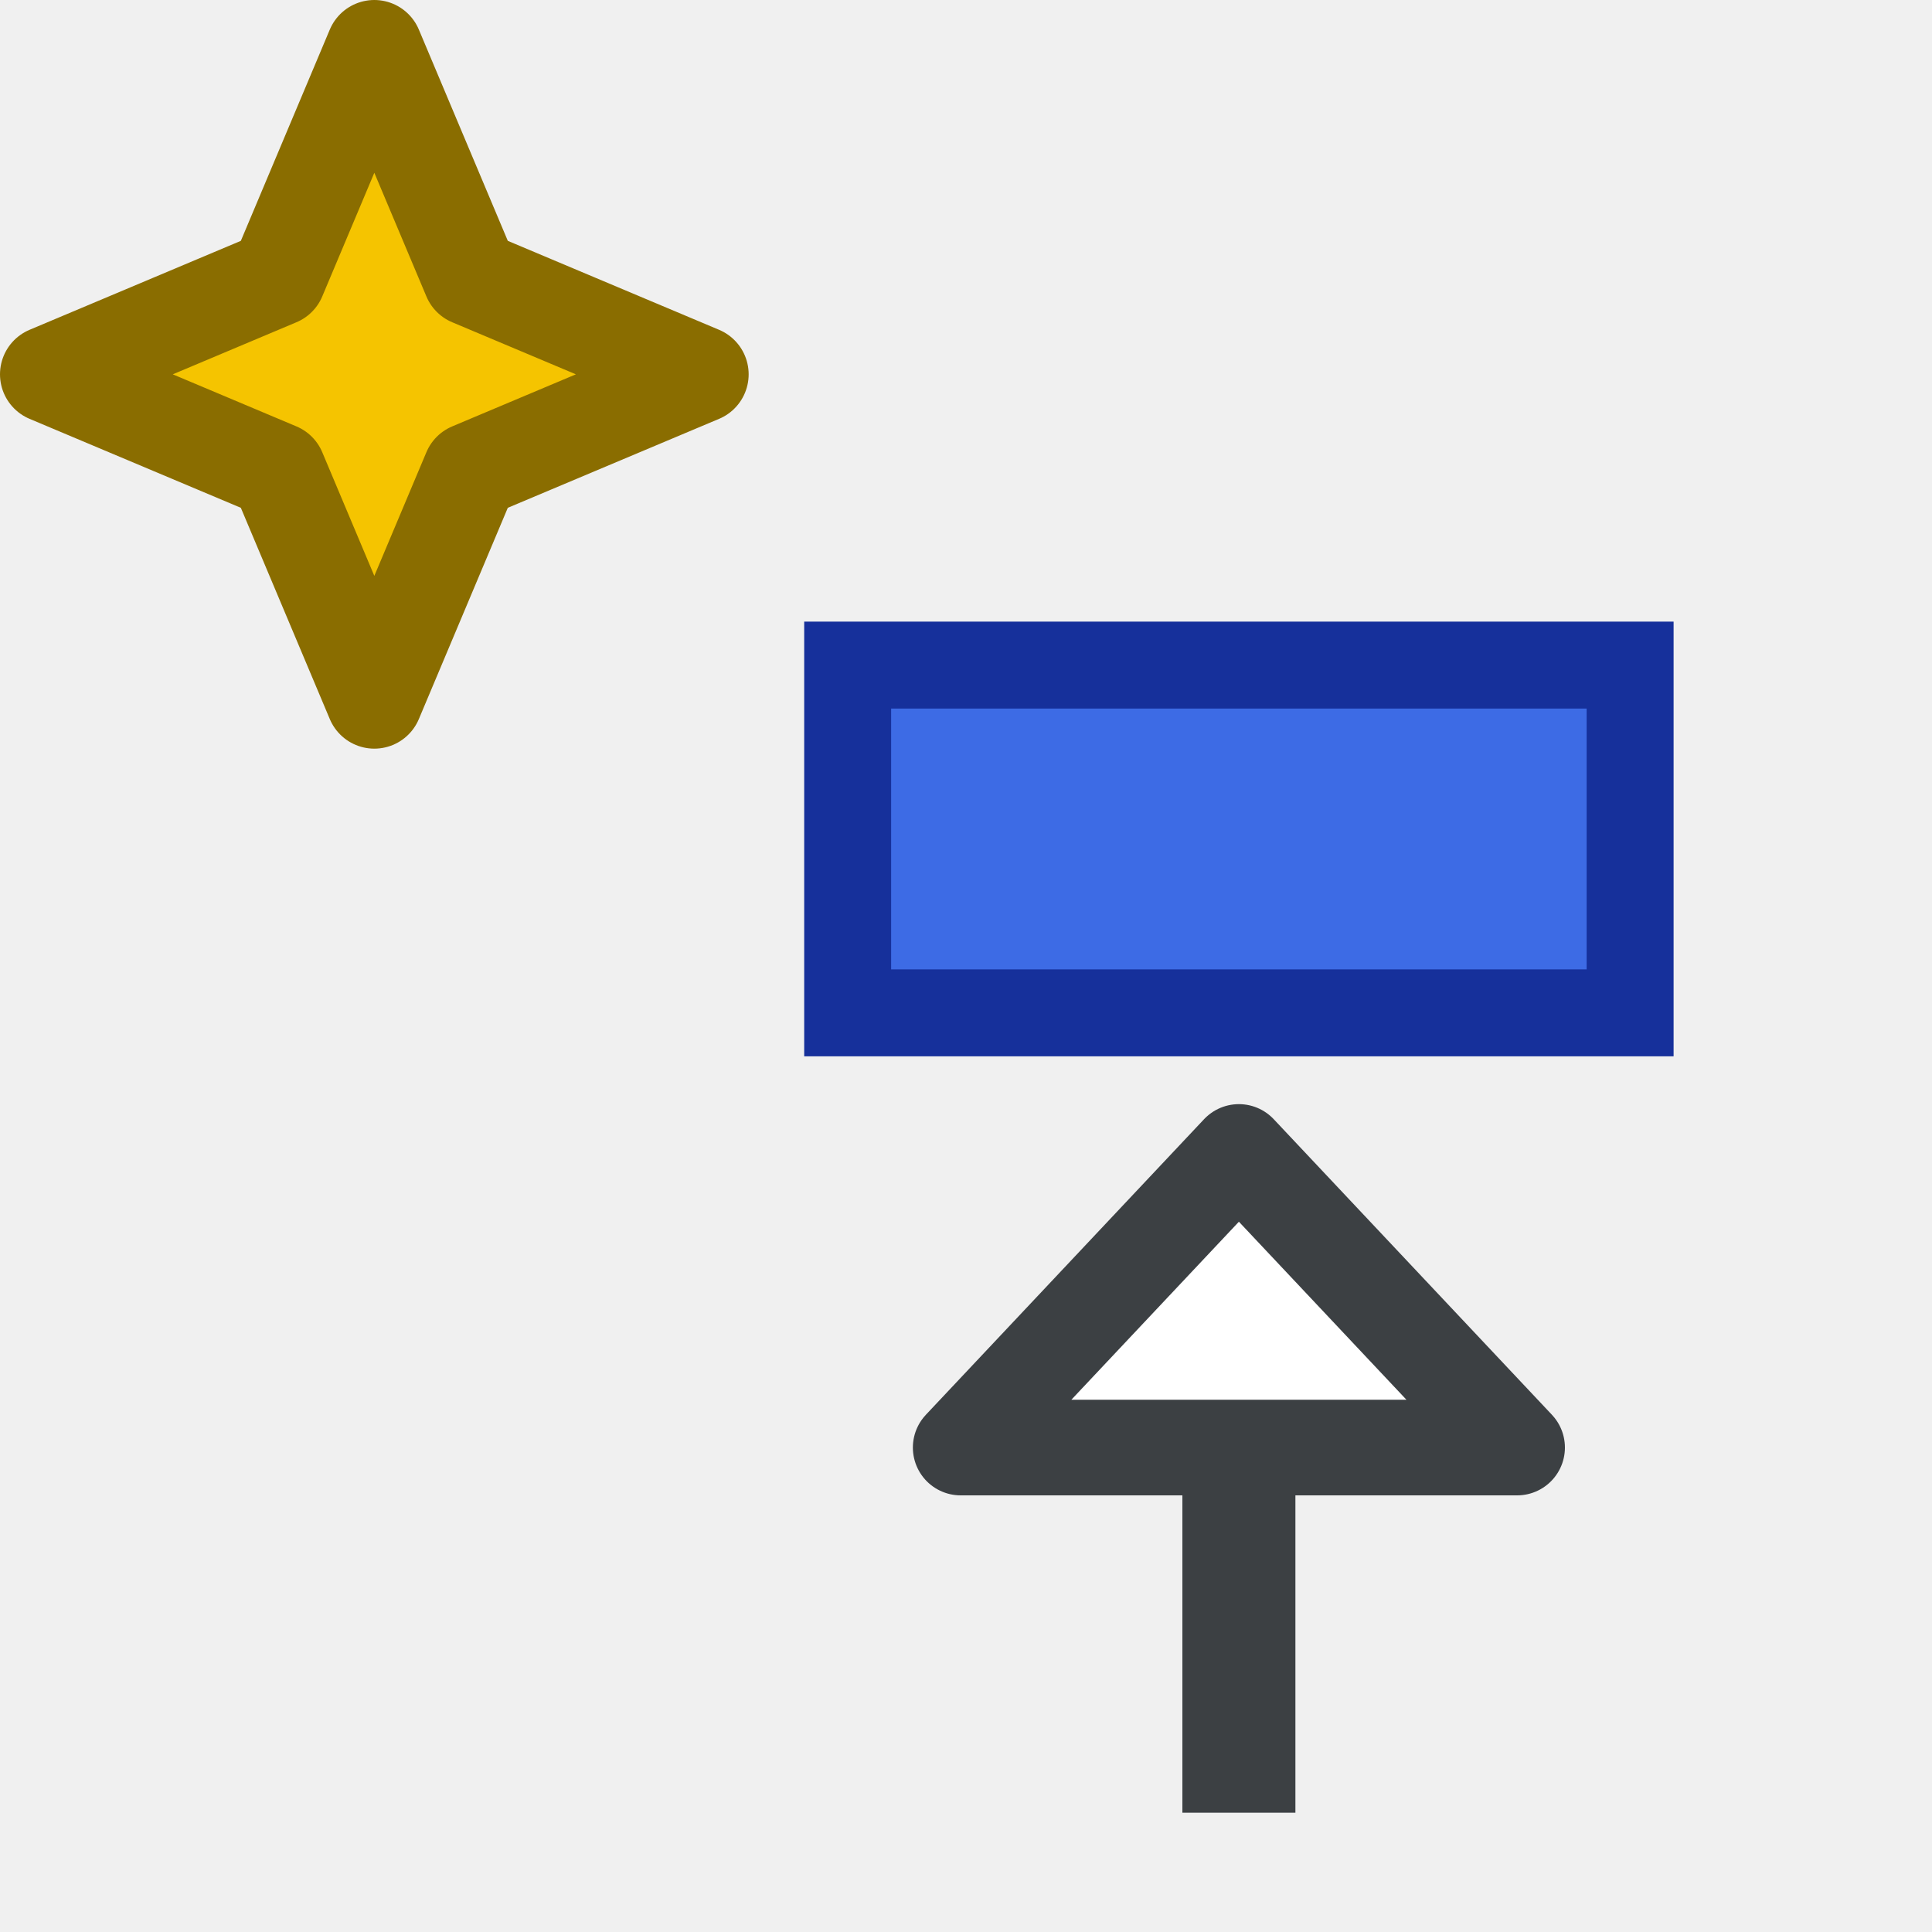
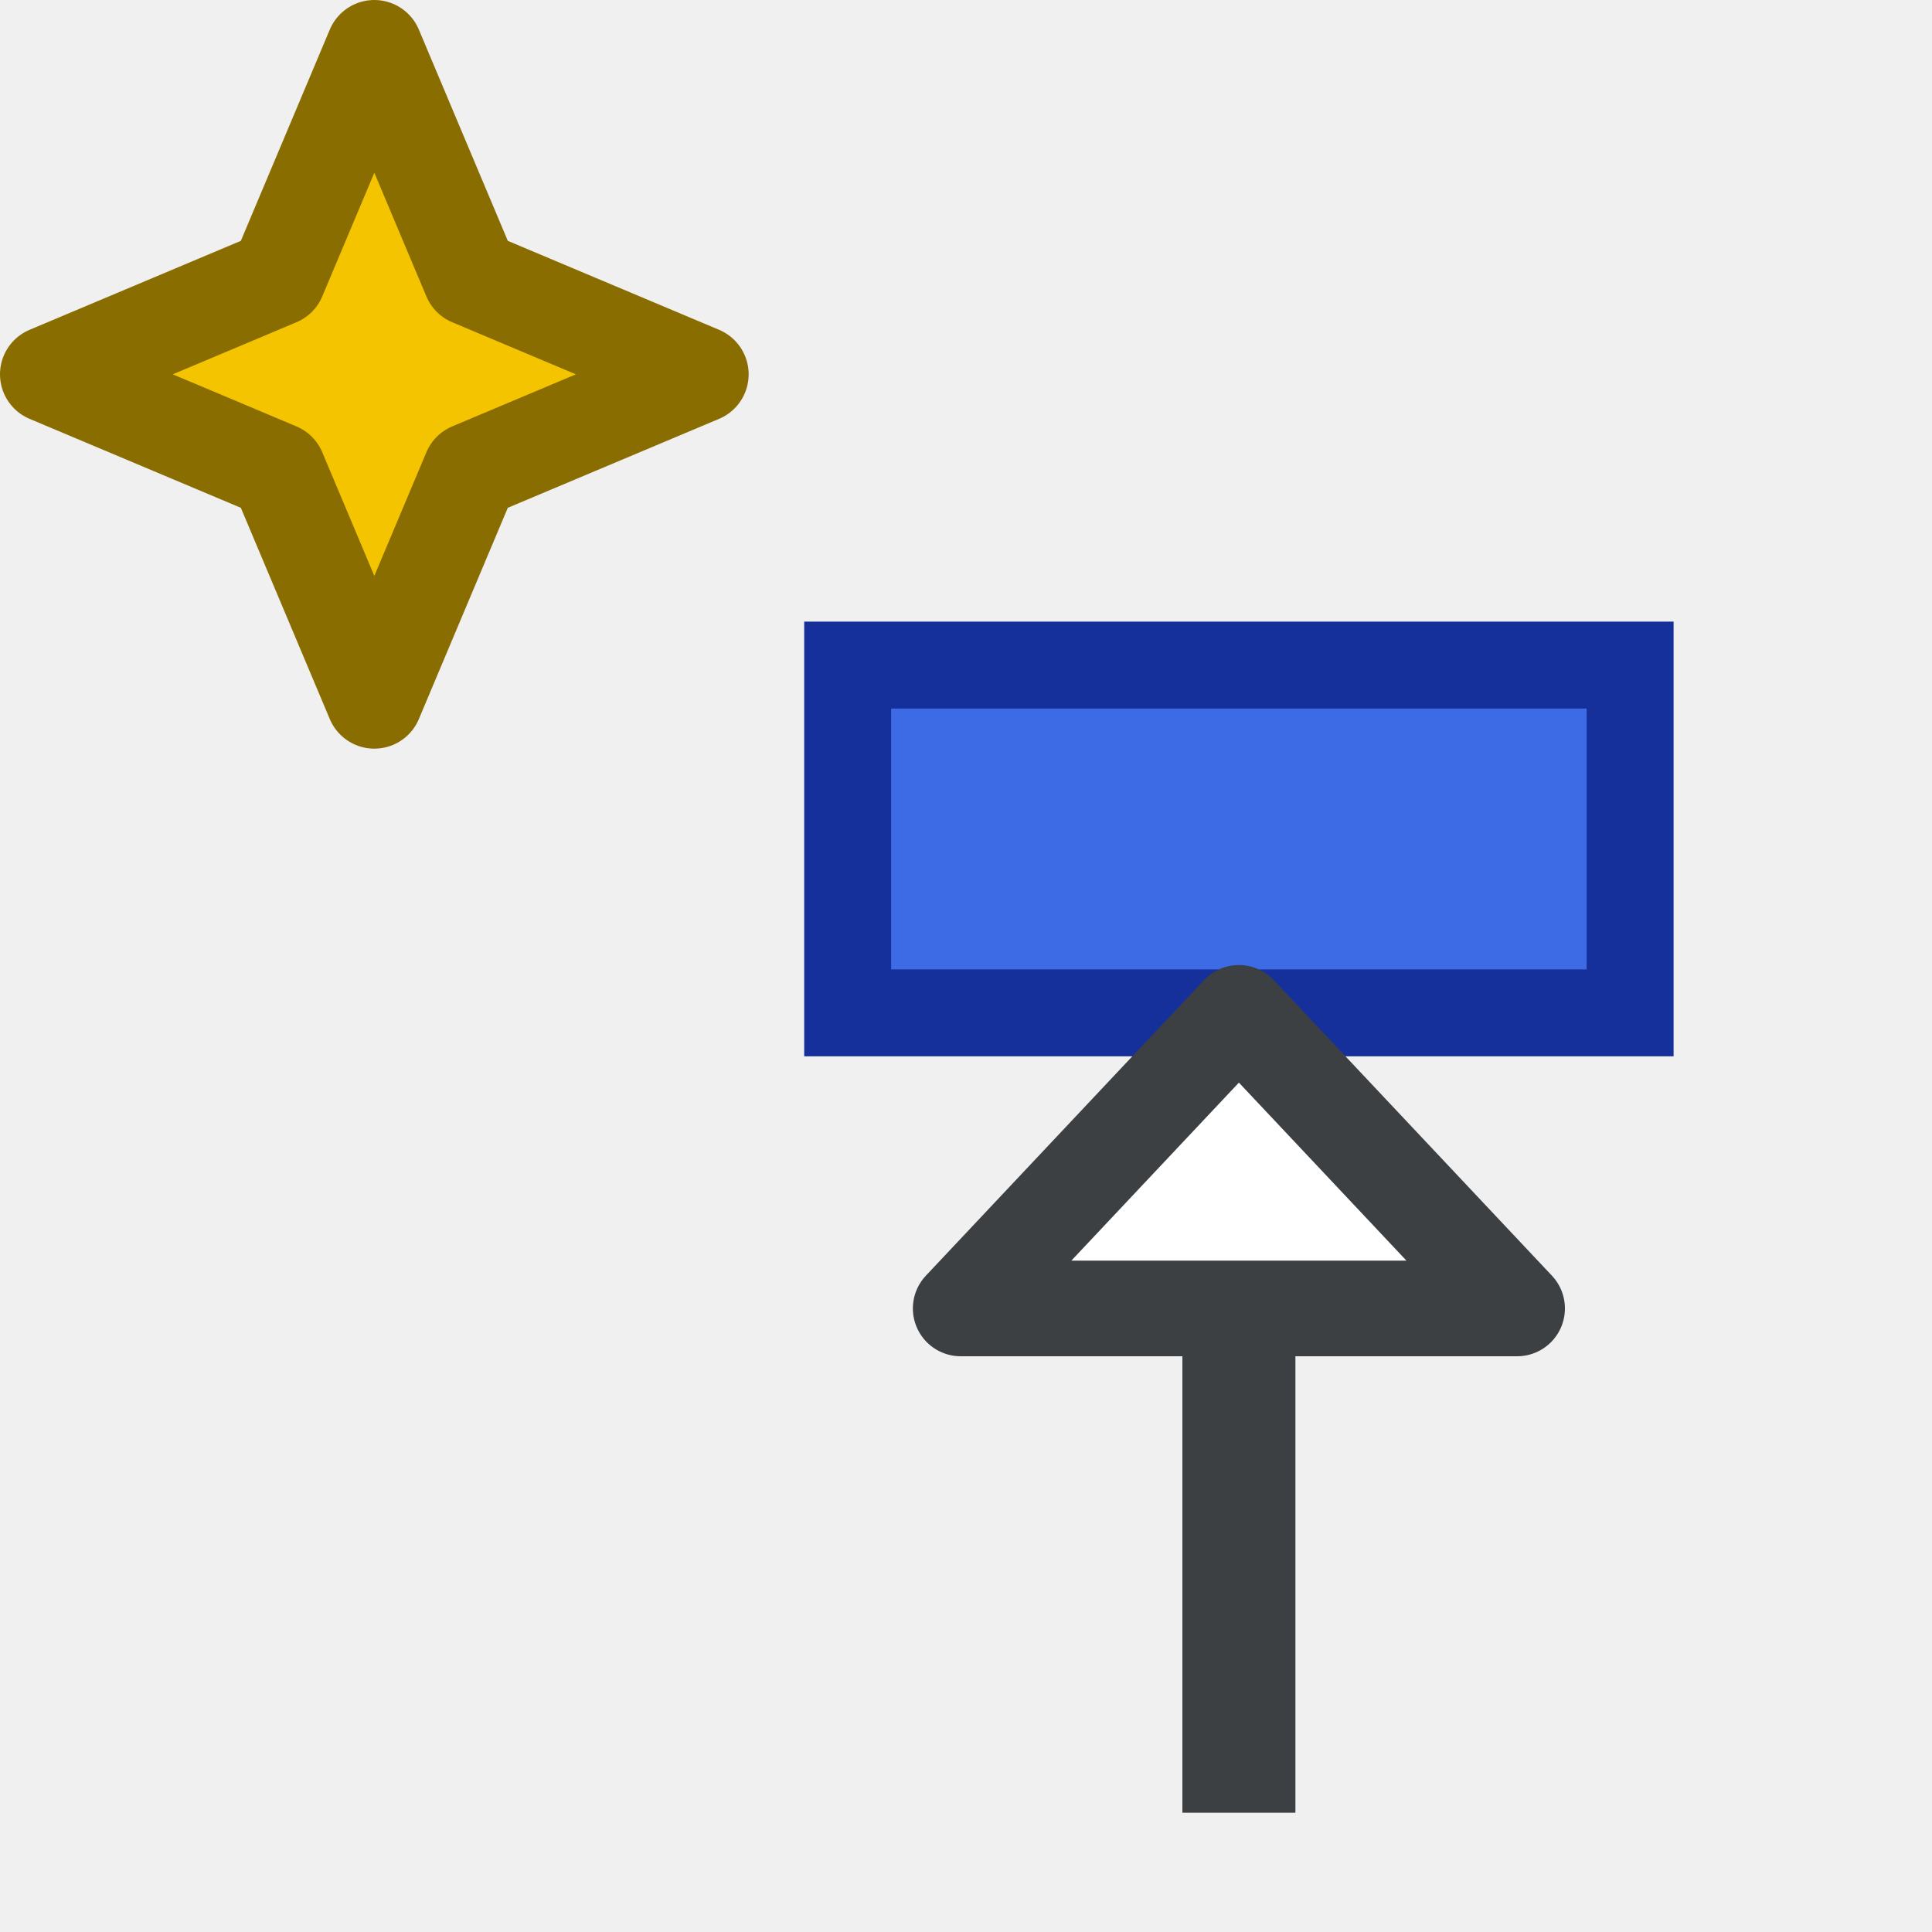
<svg xmlns="http://www.w3.org/2000/svg" viewBox="0 0 16 16">
  <path d="M3.1 0.4 L3.9 2.3 L5.8 3.1 L3.9 3.9 L3.1 5.8 L2.3 3.9 L0.4 3.1 L2.3 2.3 Z" fill="#F5C400" stroke="#8A6D00" stroke-width="0.8" stroke-linejoin="round" />
  <g transform="translate(4.5 4.5) scale(0.72)">
    <rect x="3.5" y="1.4" width="9" height="4" fill="#3D6BE5" stroke="#16309B" stroke-width="1" />
-     <polygon points="8,7 11.2,10.4 4.8,10.4" fill="#FFFFFF" stroke="#3C4043" stroke-width="1.1" stroke-linejoin="round" />
-     <rect x="7.35" y="10.4" width="1.3" height="4.2" fill="#3C4043" />
+     <polygon points="8,5.4 11.2,8.8 4.8,8.8" fill="#FFFFFF" stroke="#3C4043" stroke-width="1.1" stroke-linejoin="round" />
+     <rect x="7.35" y="8.8" width="1.3" height="5.8" fill="#3C4043" />
  </g>
</svg>
